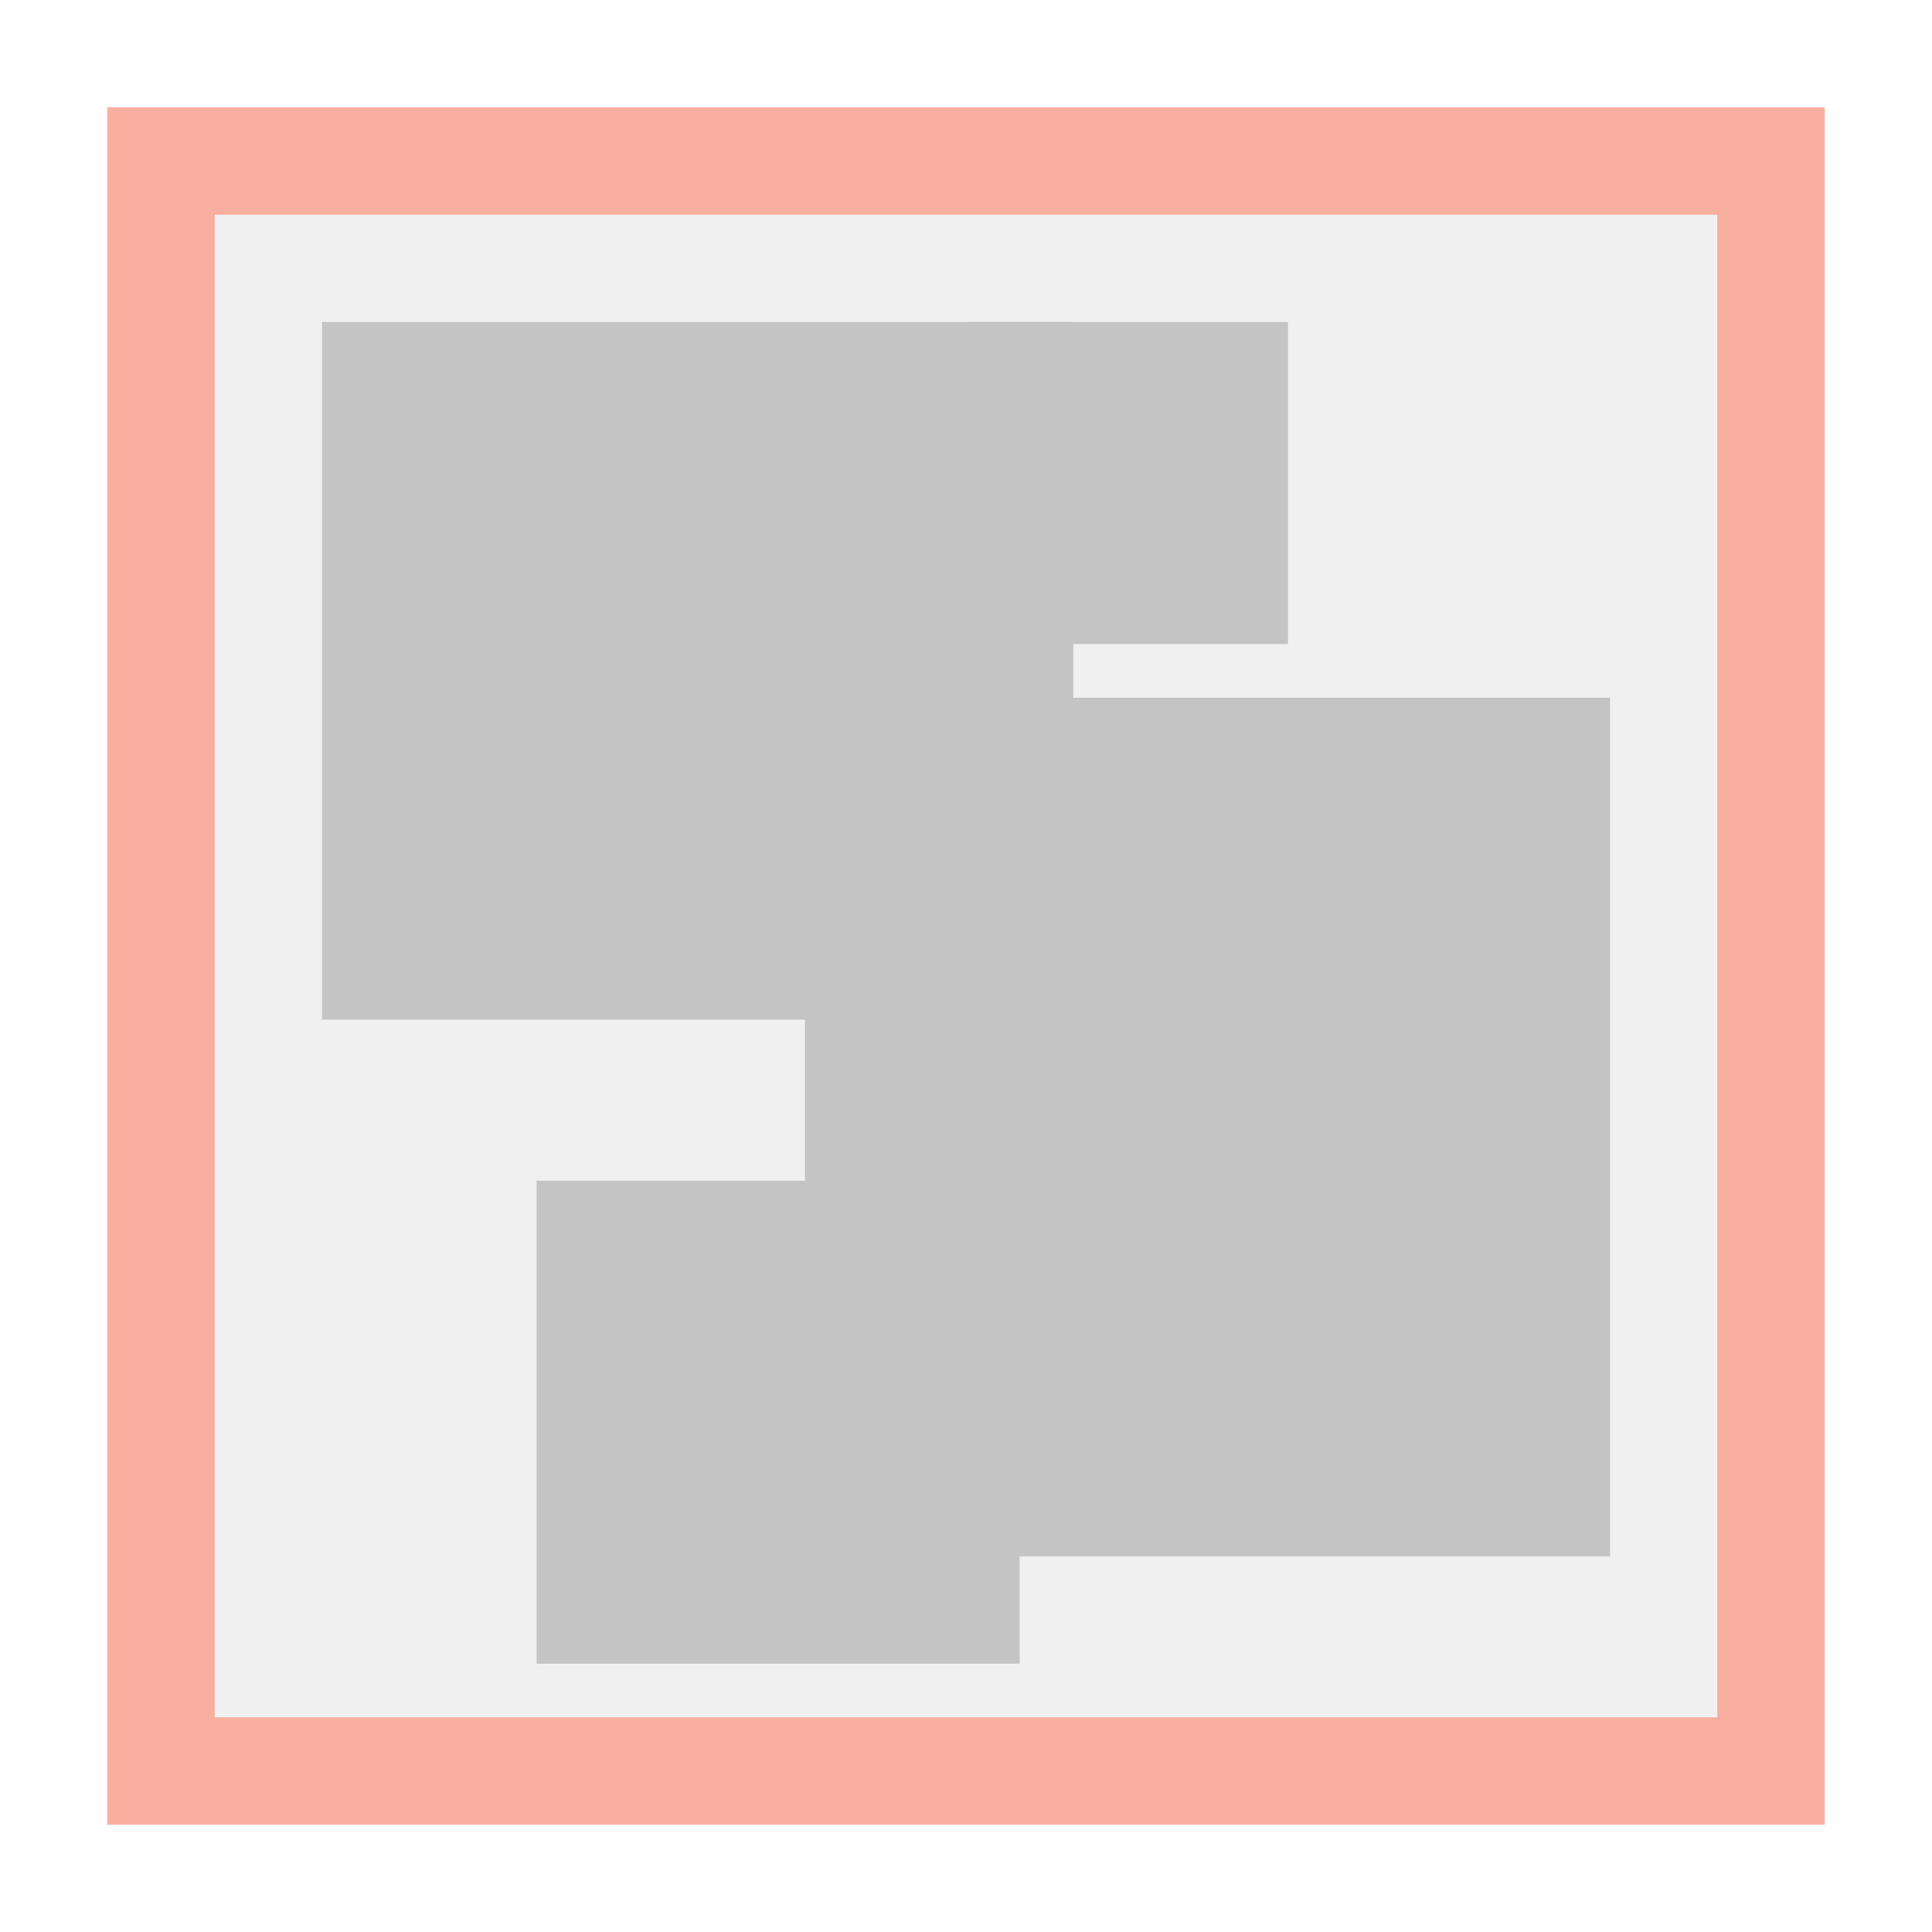
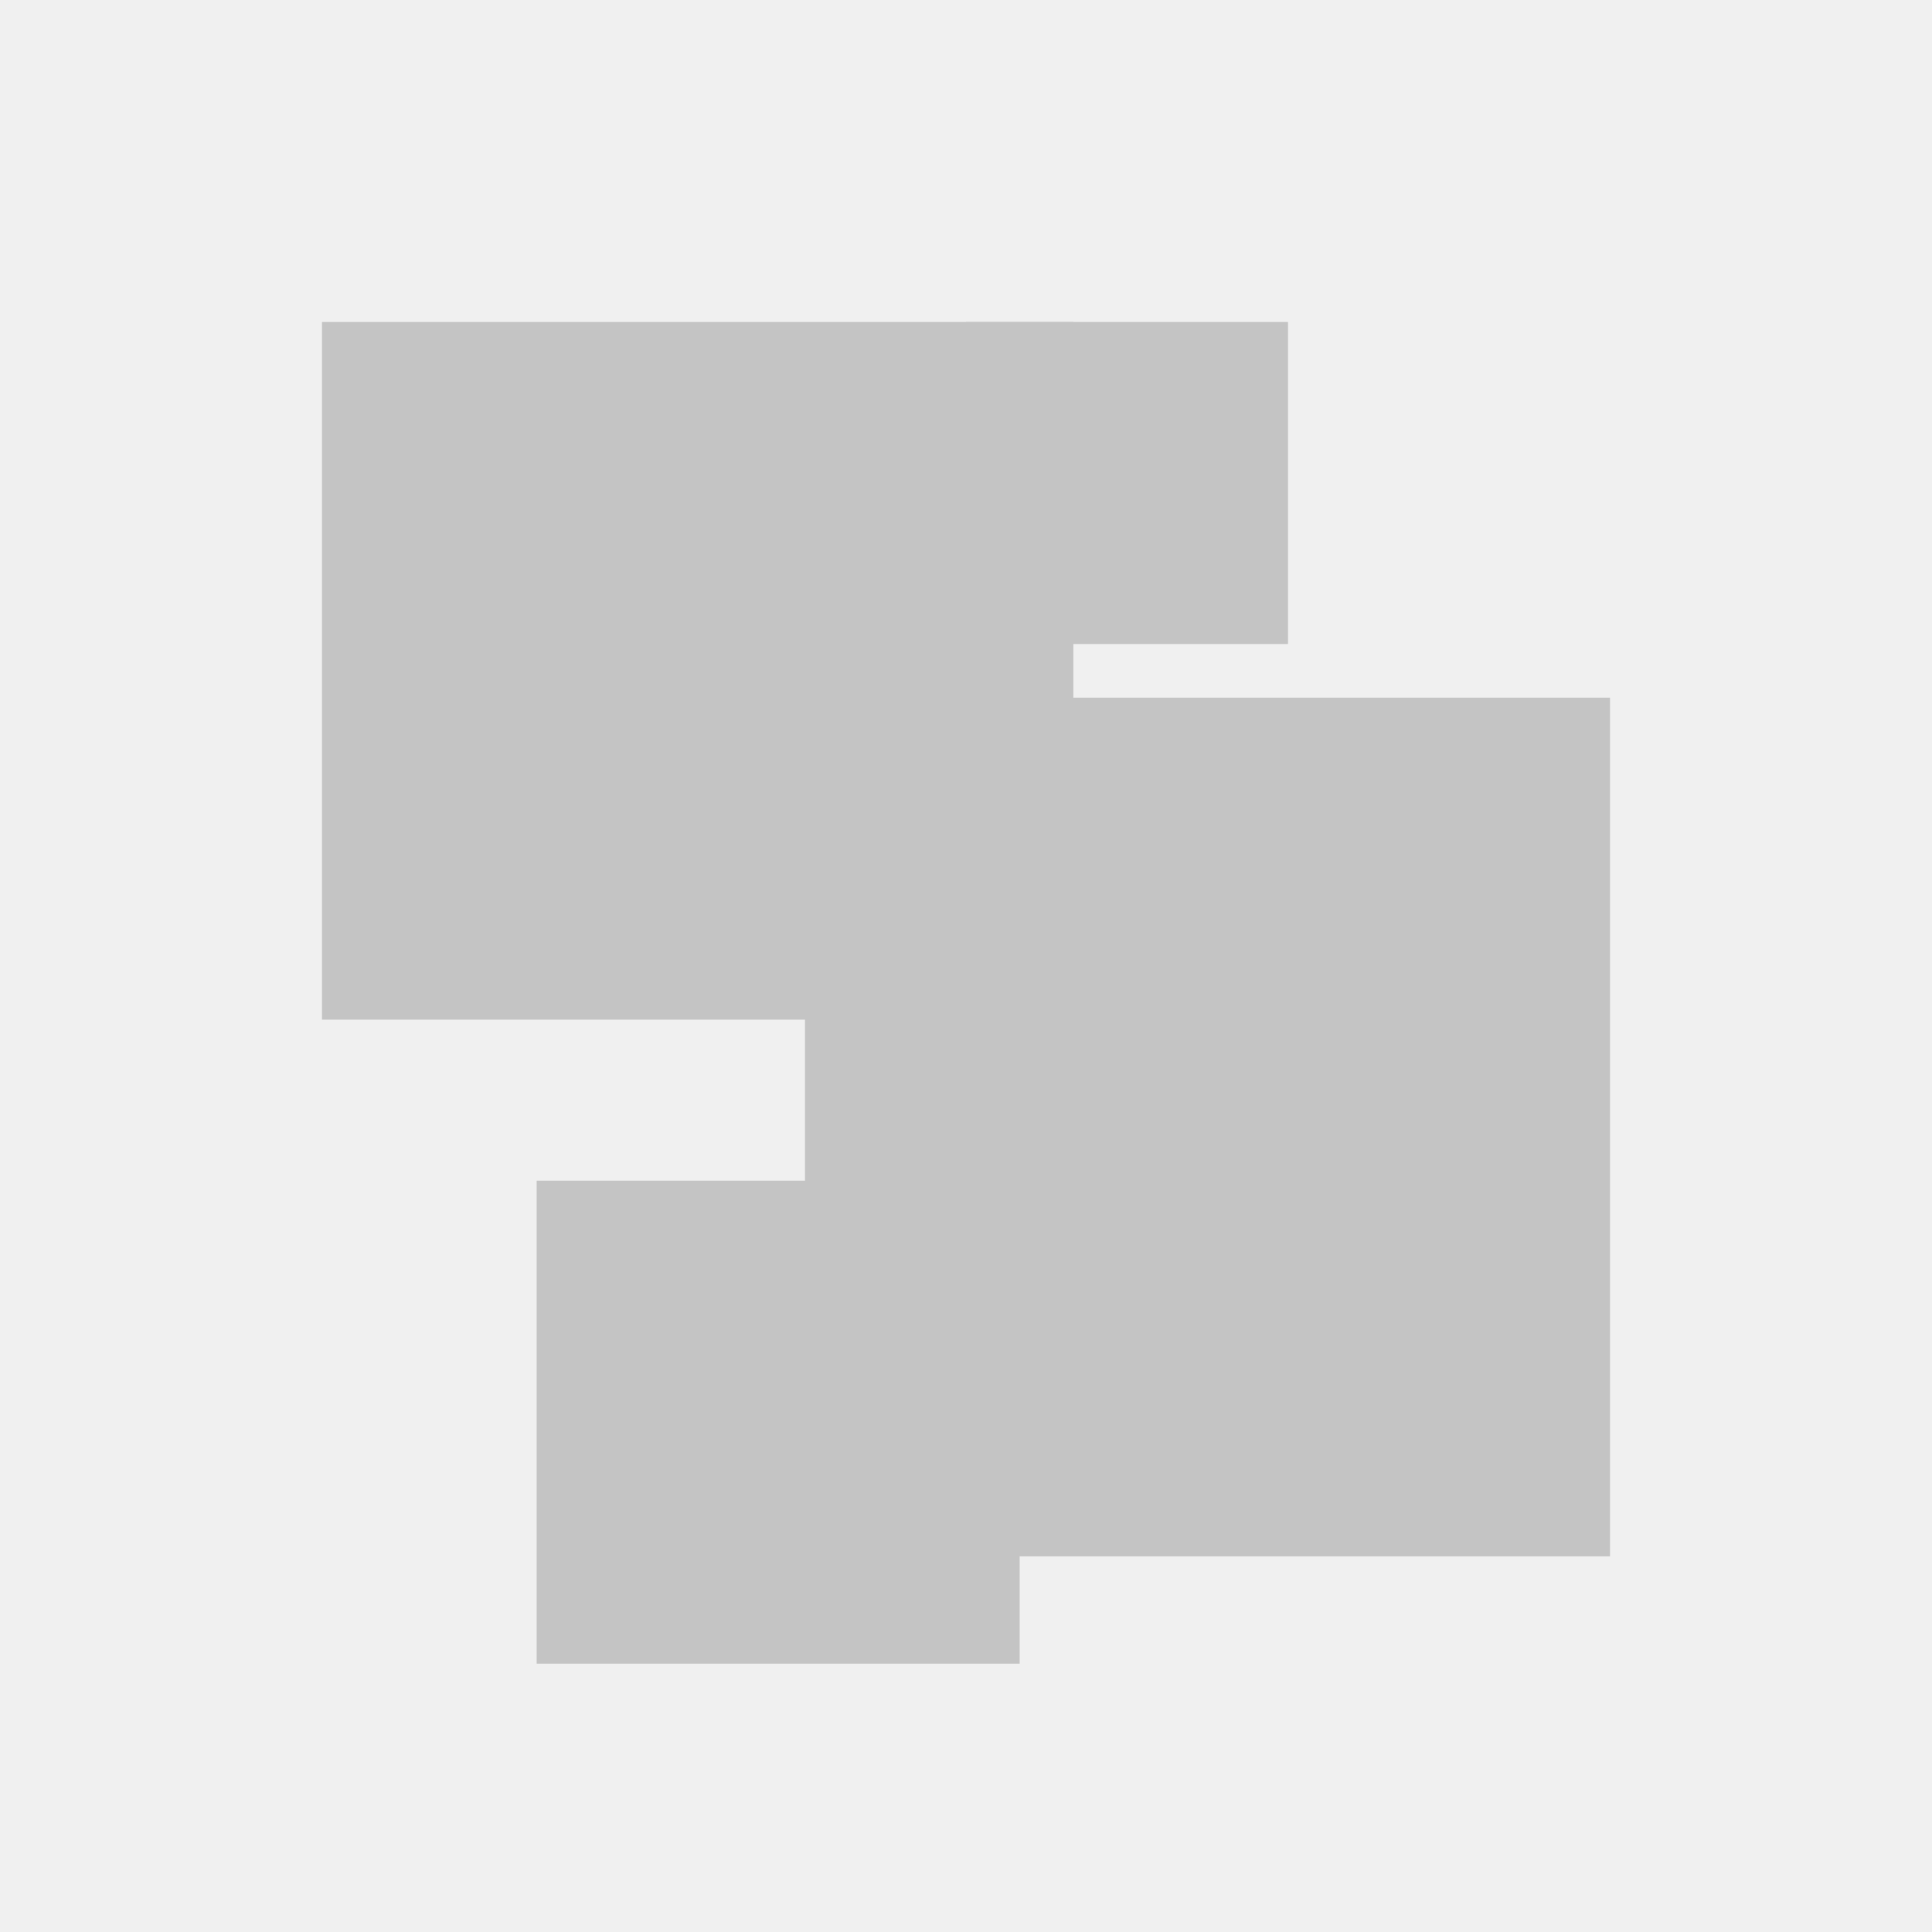
<svg xmlns="http://www.w3.org/2000/svg" width="36" height="36" viewBox="0 0 36 36" fill="none">
-   <rect x="1" y="1" width="34" height="34" stroke="white" stroke-width="2" />
-   <rect x="3" y="3" width="30" height="30" stroke="#FF6F50" stroke-opacity="0.5" stroke-width="2" />
-   <rect x="6" y="6" width="14" height="13" fill="#C4C4C4" />
-   <rect x="18" y="6" width="6" height="6" fill="#C4C4C4" />
-   <rect x="15" y="13" width="15" height="16" fill="#C4C4C4" />
-   <rect x="10" y="22" width="9" height="9" fill="#C4C4C4" />
+   <g id="icon_experiment">
+     <g id="shape_accent">
+       <rect id="layer 1" x="6" y="6" width="14" height="13" fill="#C4C4C4" />
+       <rect id="layer 2" x="18" y="6" width="6" height="6" fill="#C4C4C4" />
+     </g>
+     <g id="shape_primary">
+       <rect id="layer 1_2" x="15" y="13" width="15" height="16" fill="#C4C4C4" />
+       <rect id="layer 2_2" x="10" y="22" width="9" height="9" fill="#C4C4C4" />
+     </g>
+   </g>
</svg>
